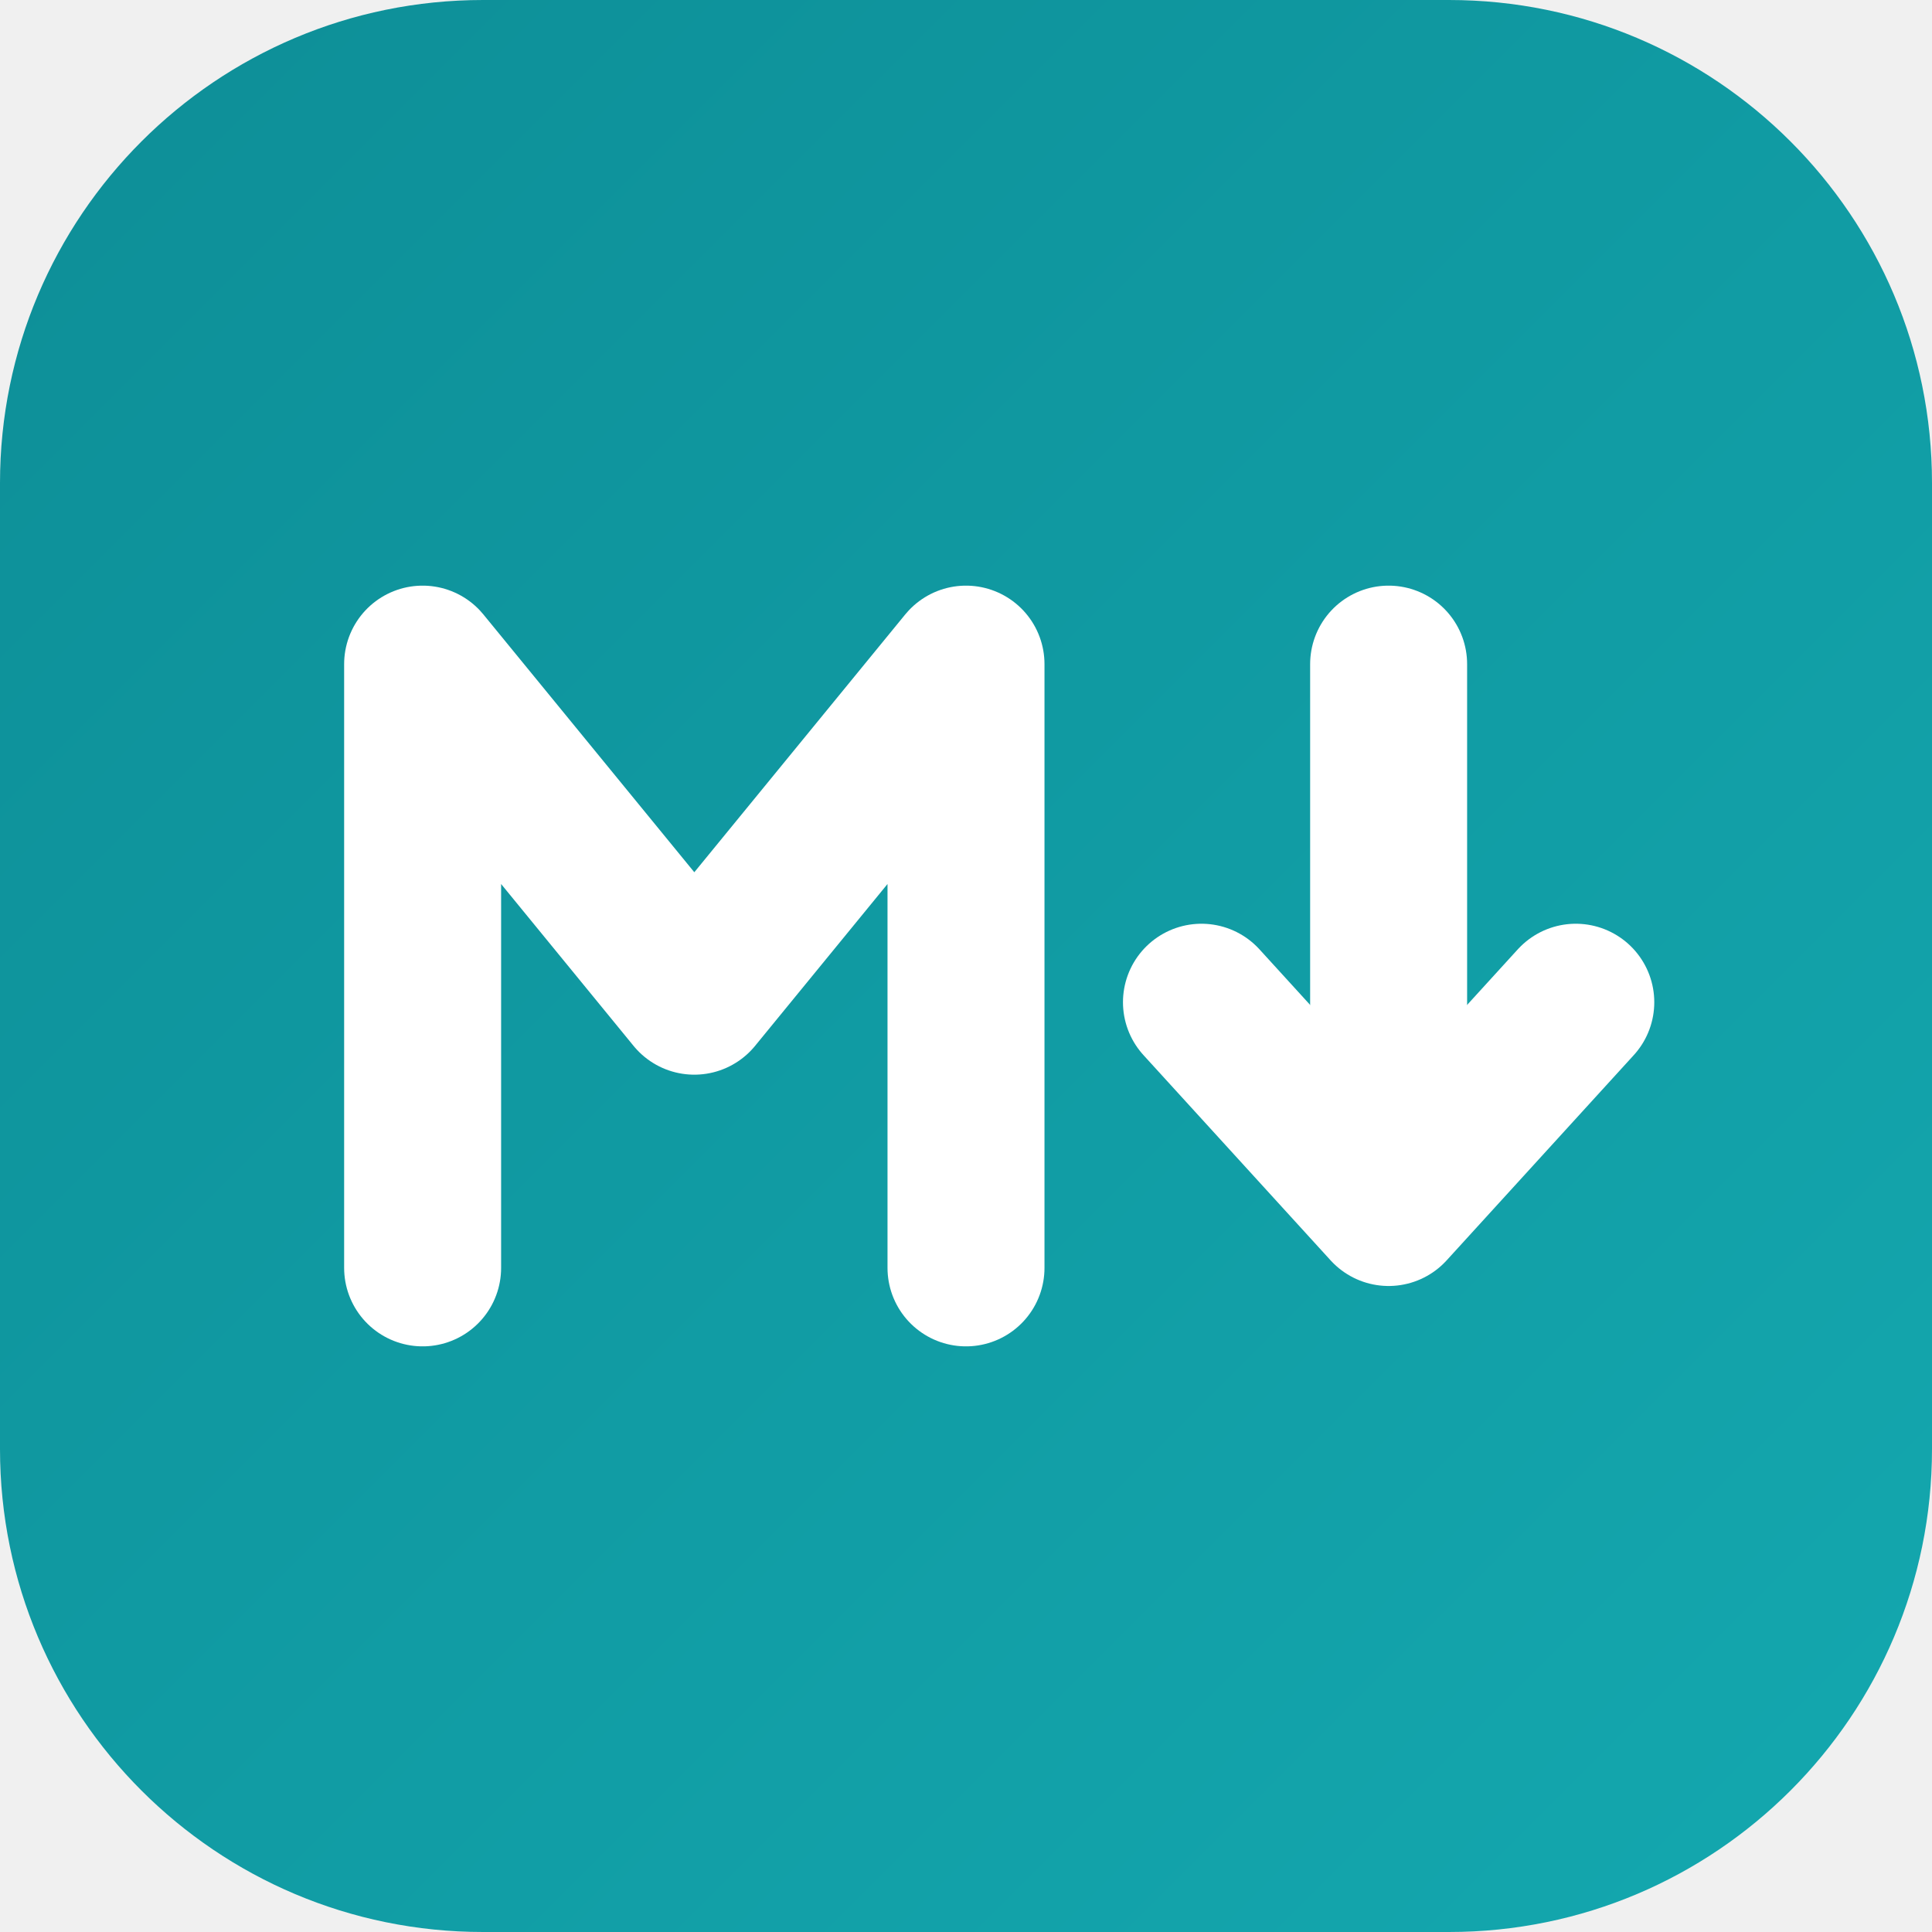
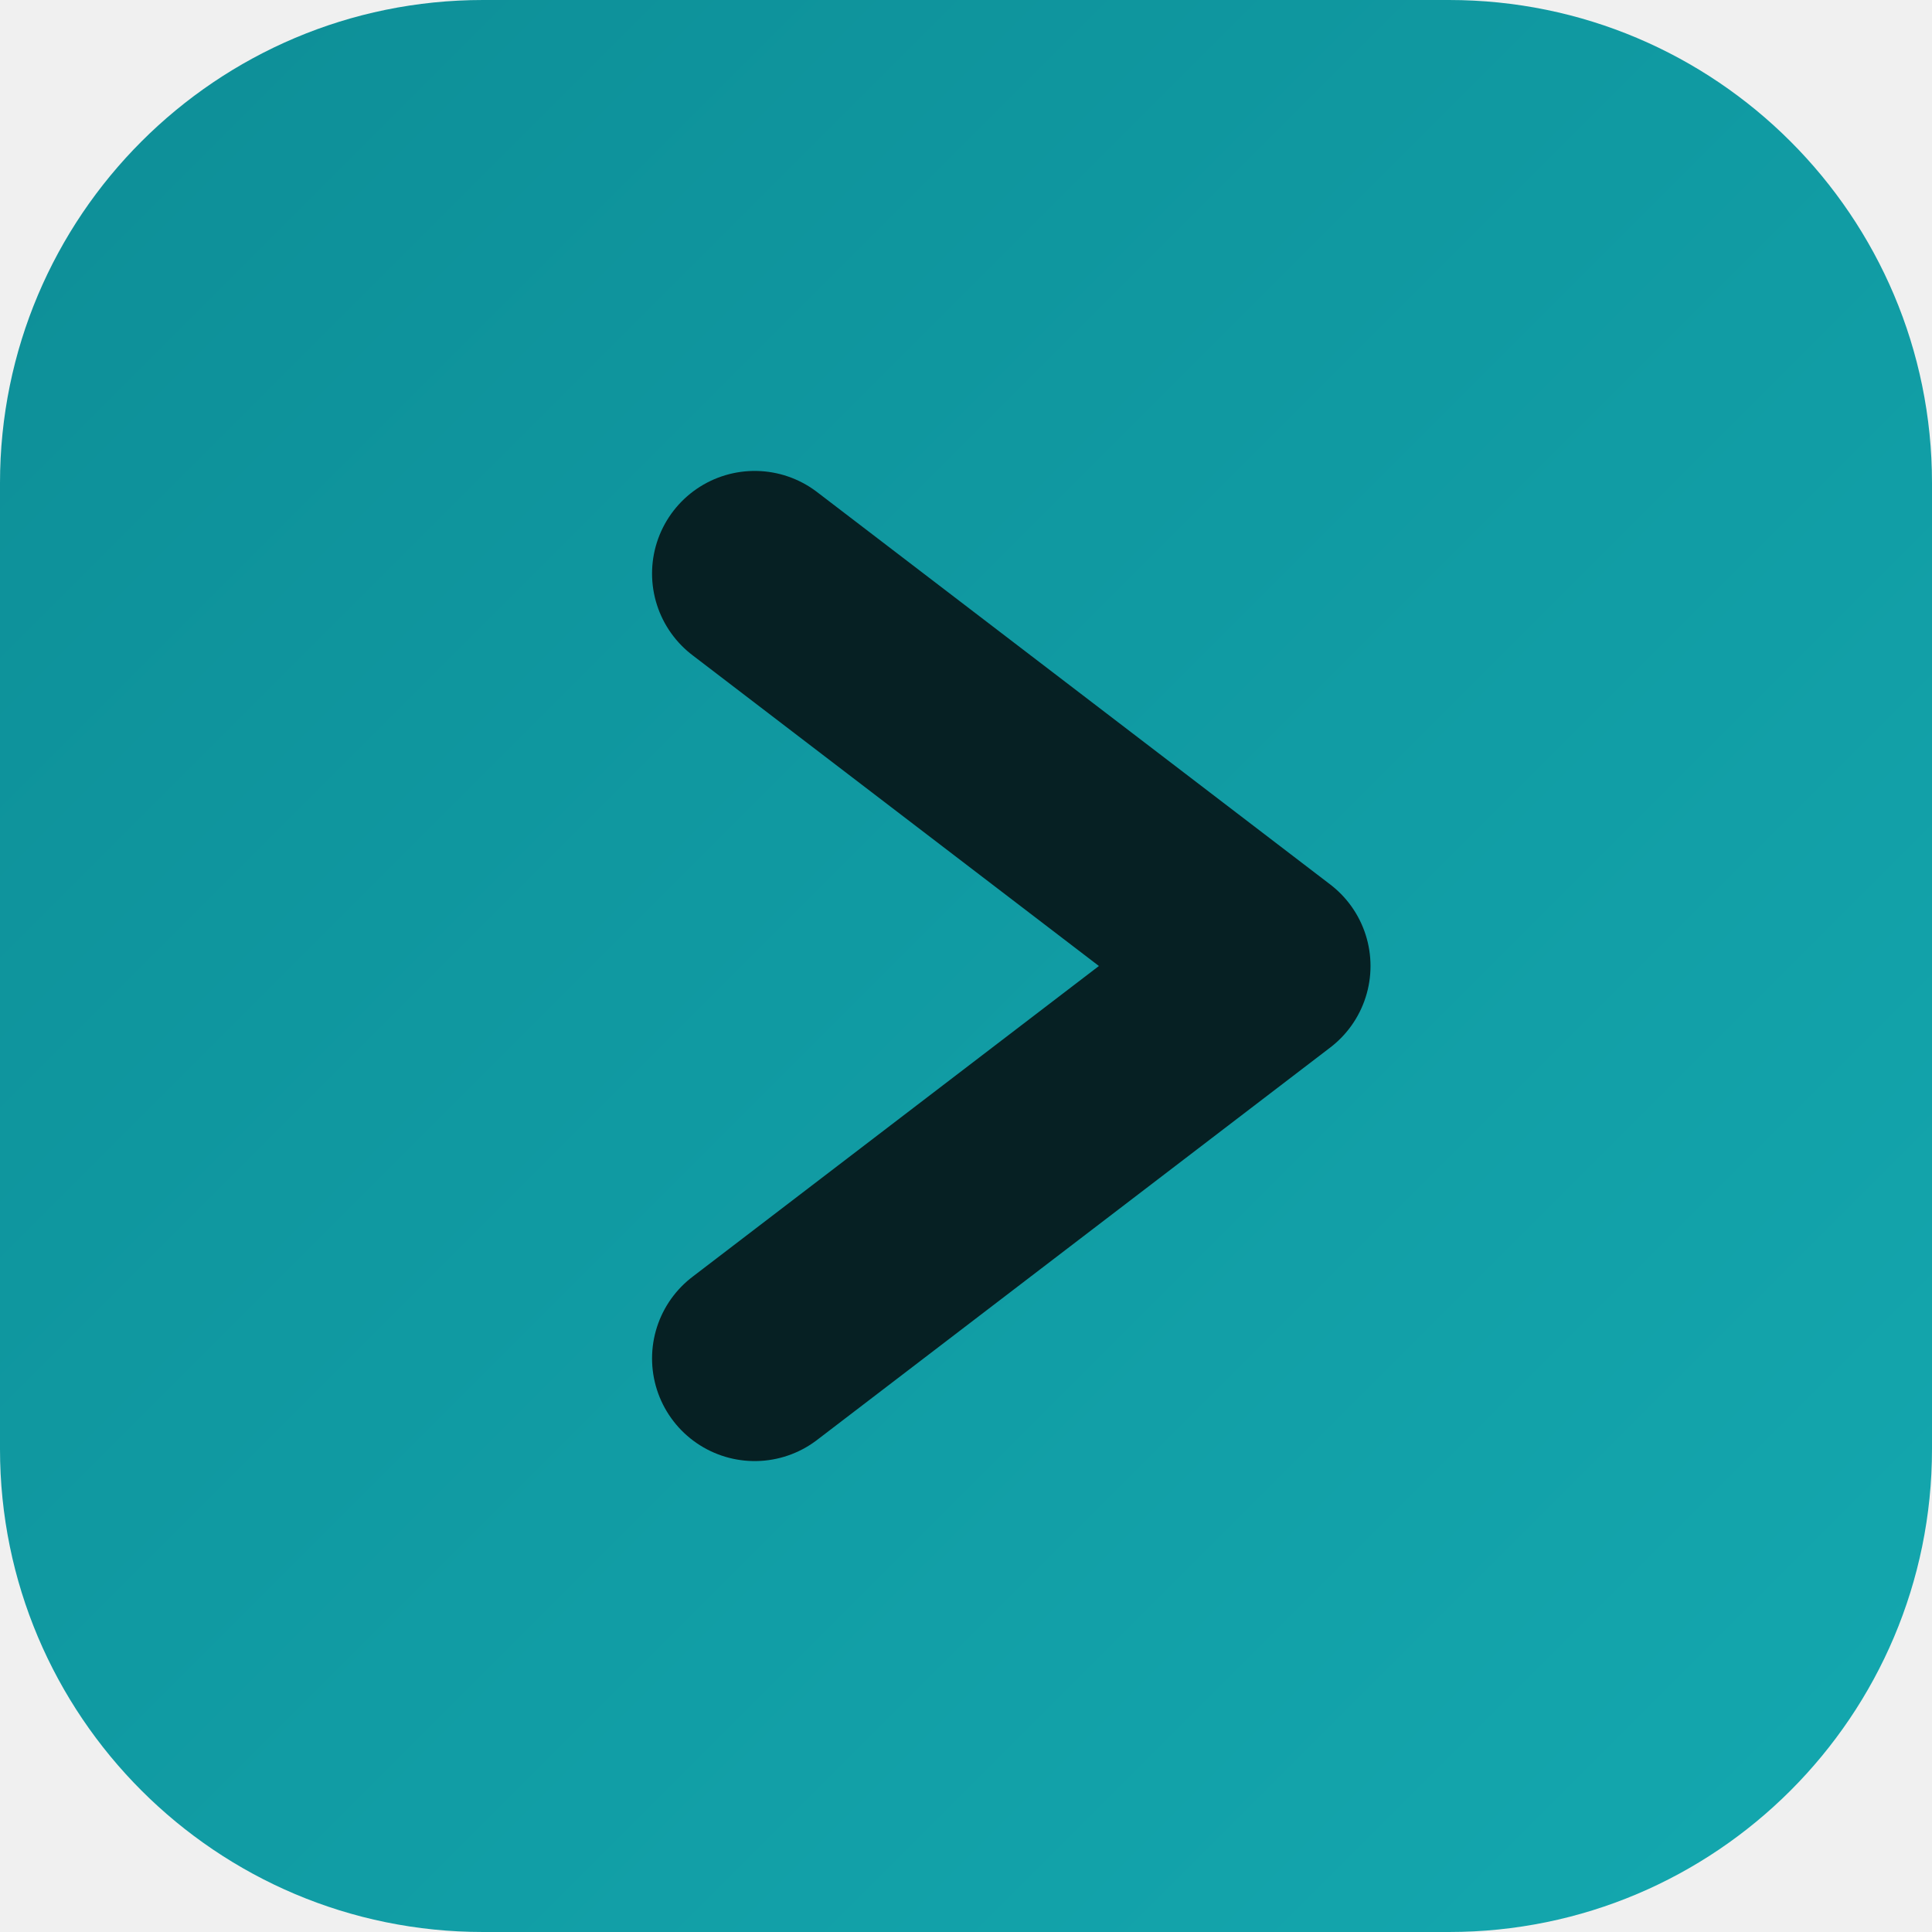
<svg xmlns="http://www.w3.org/2000/svg" viewBox="0 0 32 32">
  <defs>
    <linearGradient id="g" x1="0" y1="0" x2="1" y2="1">
      <stop offset="0%" stop-color="#0D8E97" />
      <stop offset="100%" stop-color="#14A8AF" />
    </linearGradient>
  </defs>
  <rect width="32" height="32" rx="8" fill="url(#g)" />
-   <g fill="none" stroke="#ffffff" stroke-width="2.6" stroke-linecap="round" stroke-linejoin="round">
-     <polyline points="7,21 7,11 11.5,16.5 16,11 16,21" />
-     <path d="M23 11v8.4" />
-     <polyline points="19.9,16.6 23,20 26.1,16.6" />
-   </g>
+   <path d="M12.5 9.5 21 16l-8.5 6.5" fill="none" stroke="#062023" stroke-width="3.4" stroke-linecap="round" stroke-linejoin="round" />
</svg>
